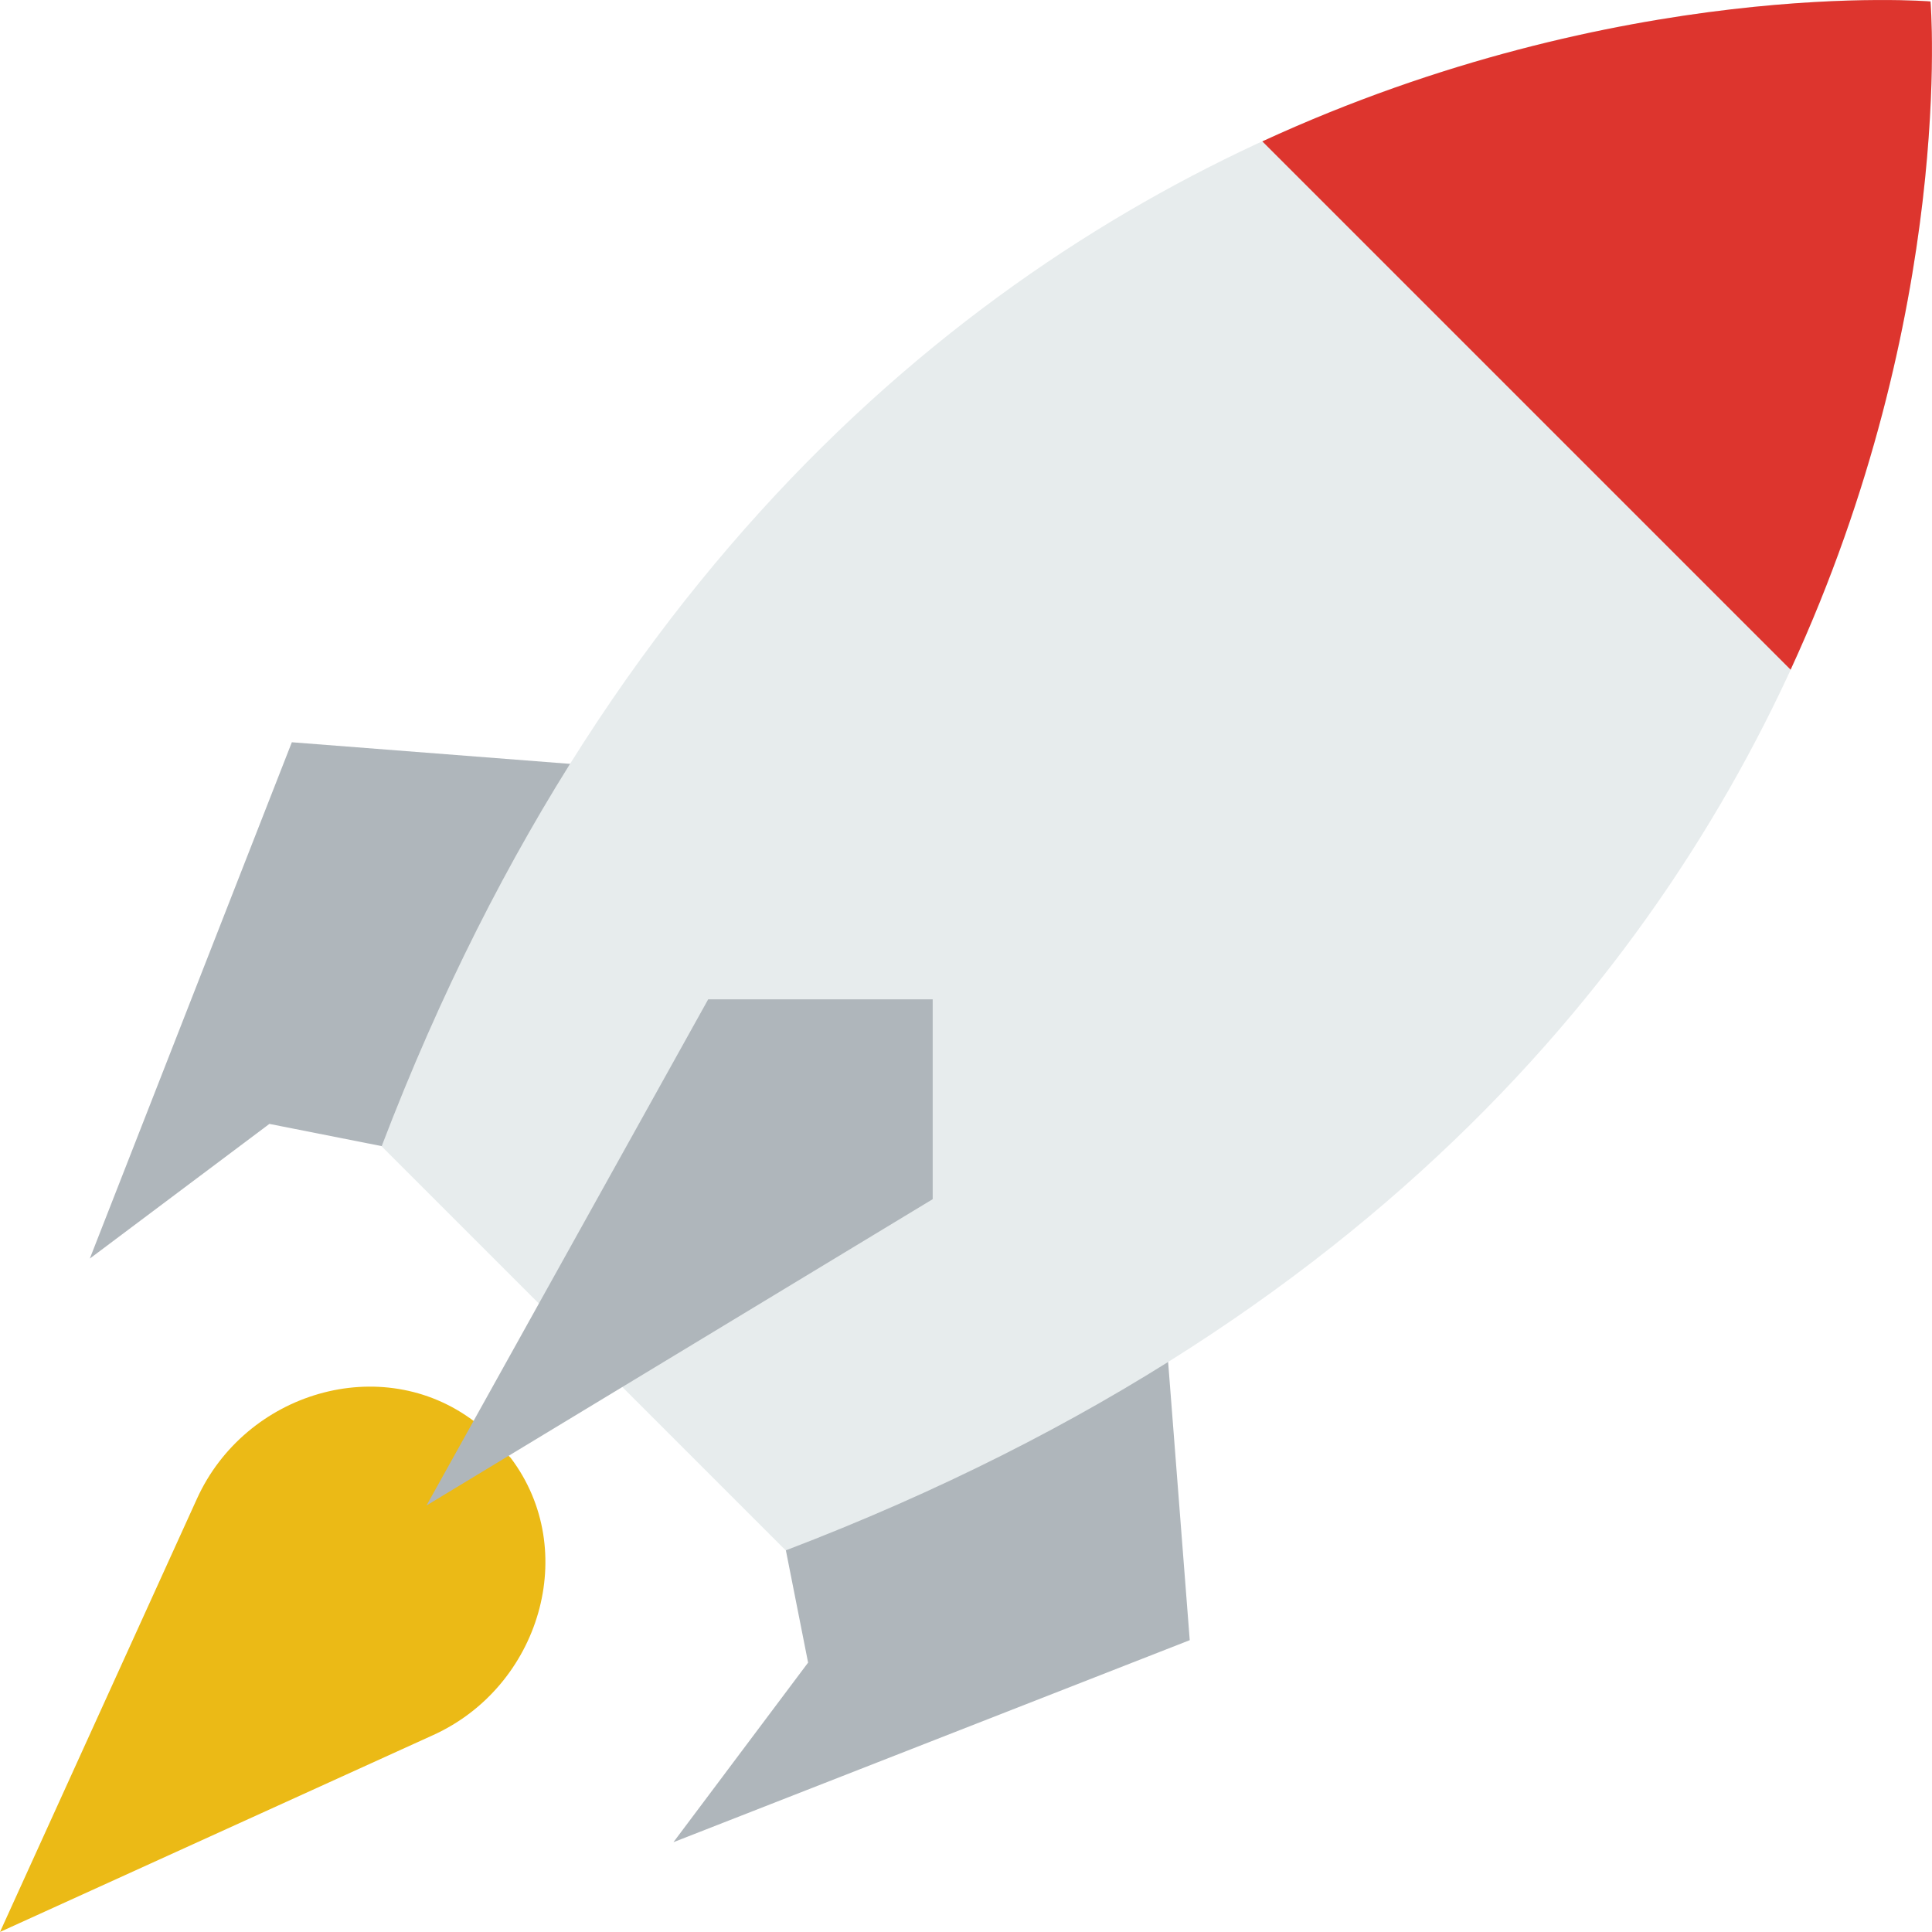
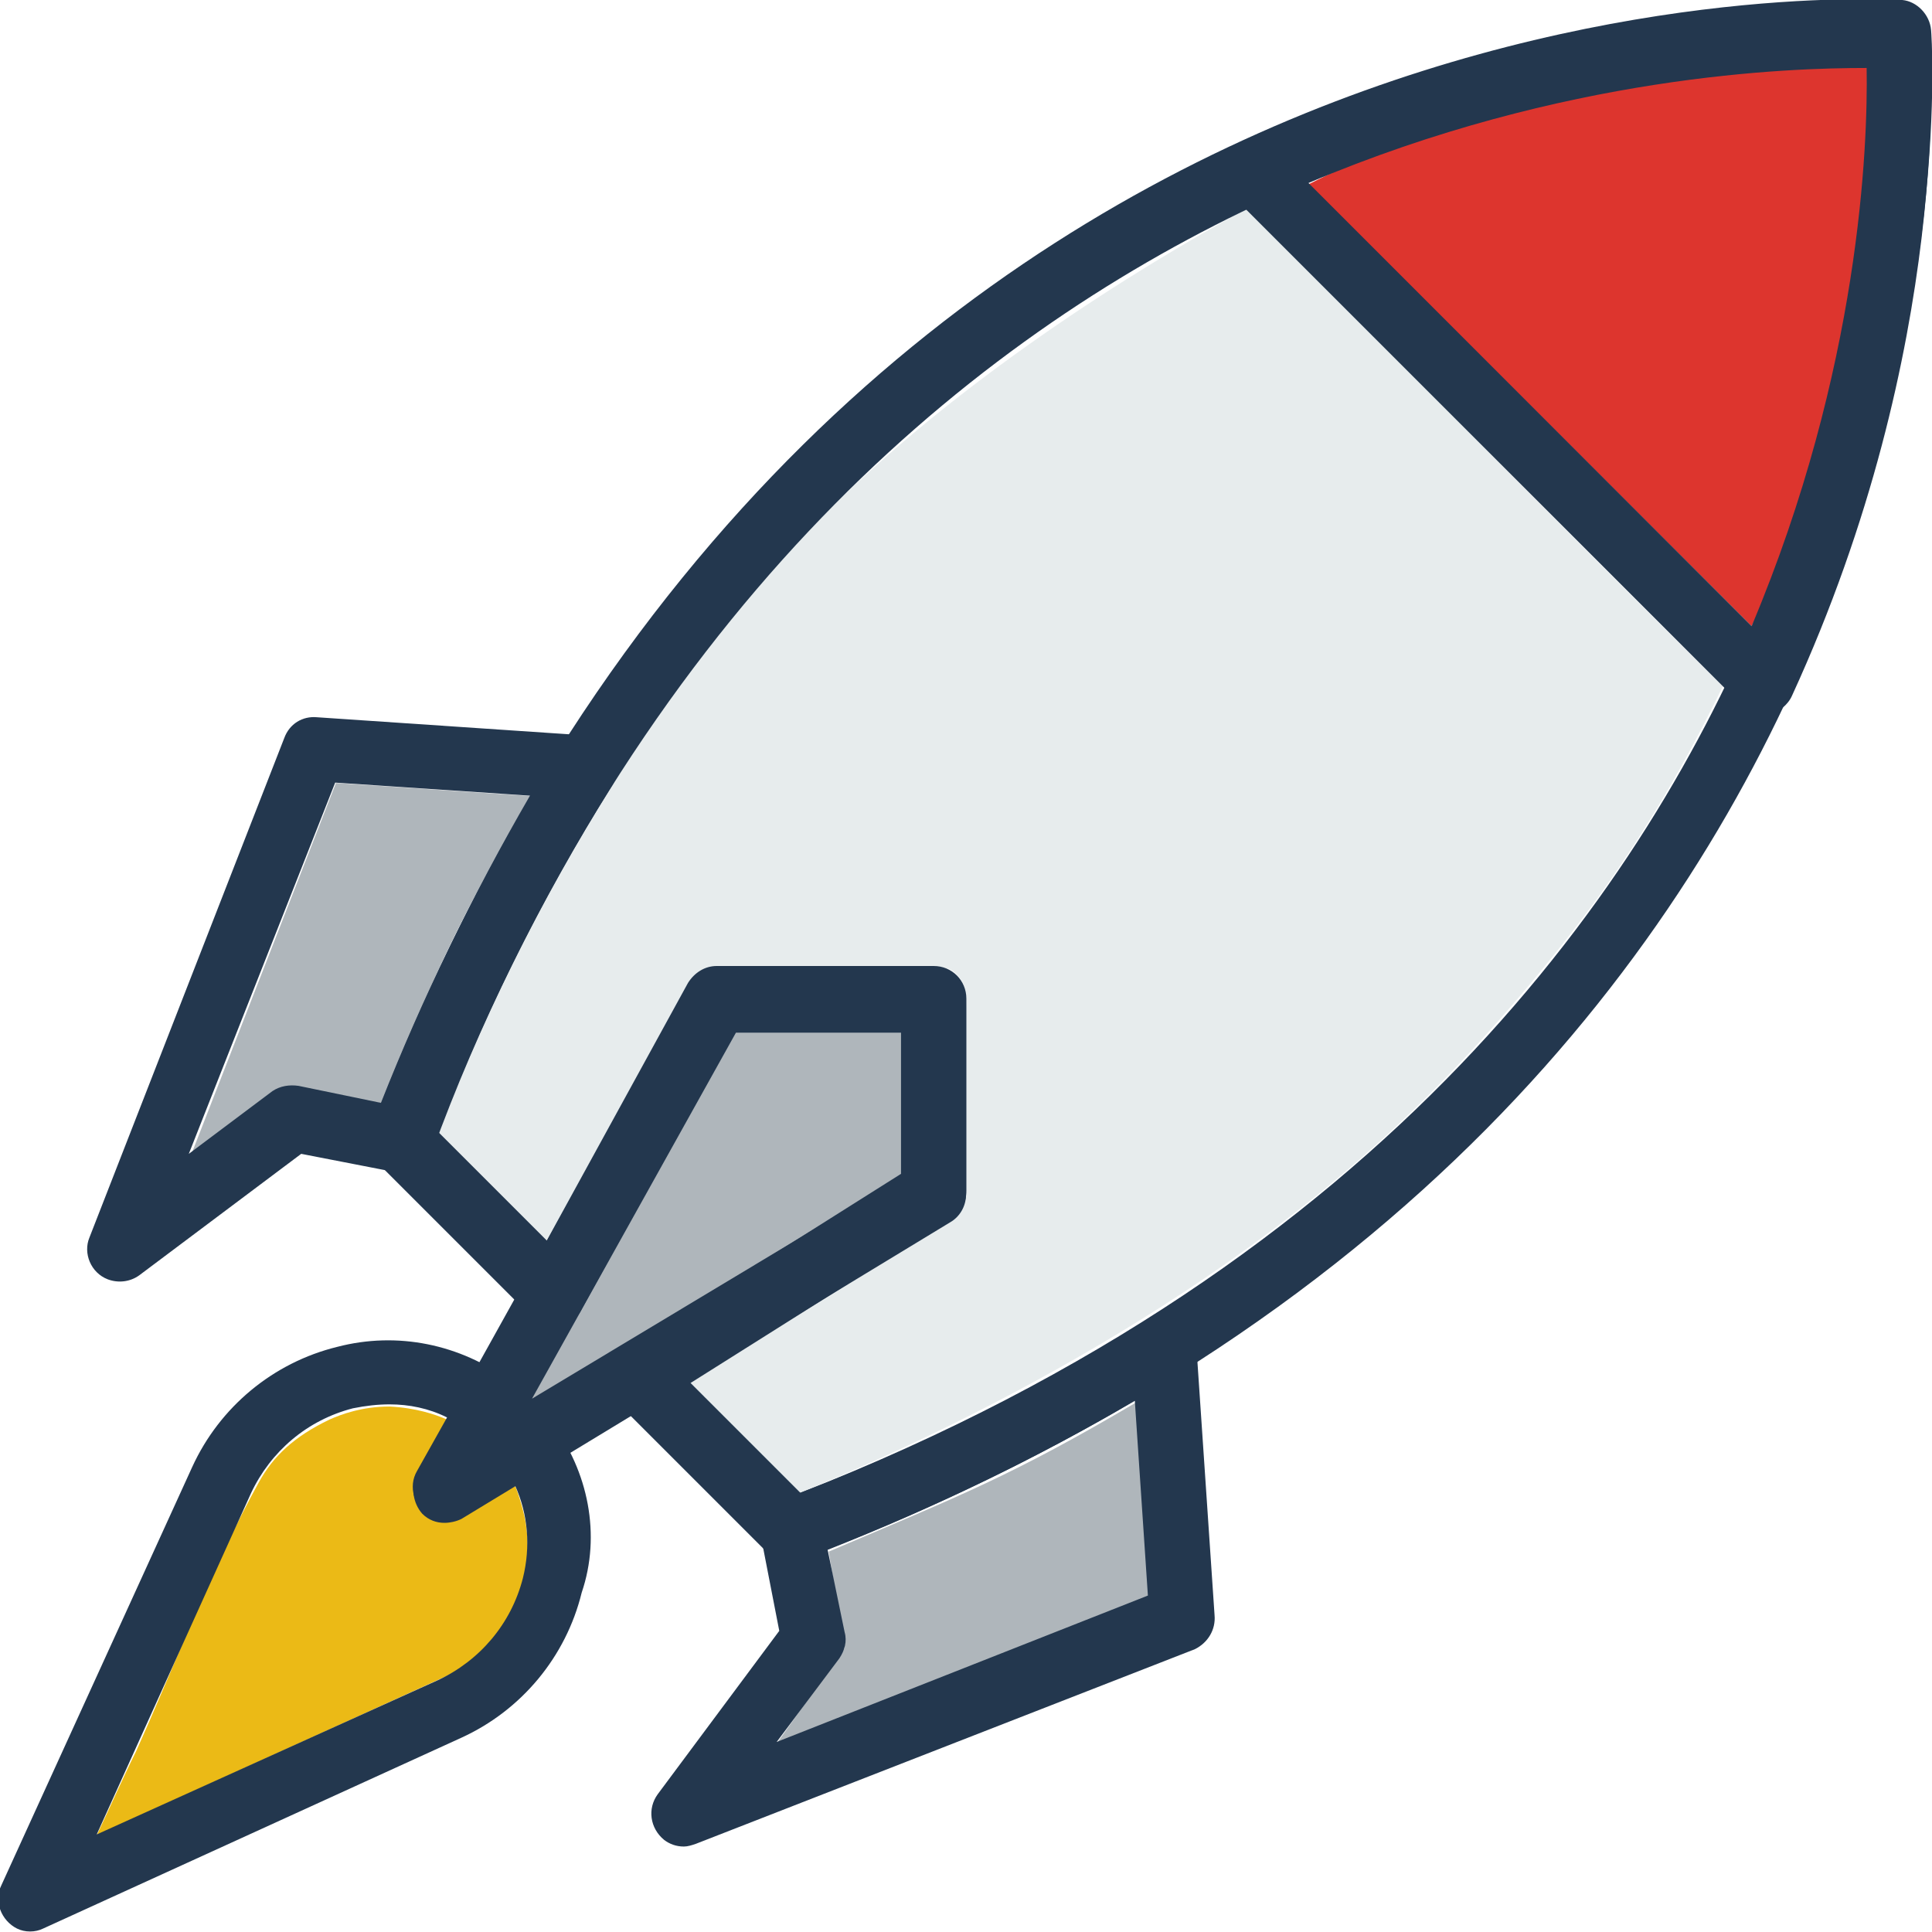
- <svg xmlns="http://www.w3.org/2000/svg" viewBox="0 0 147.84 147.84">
-   <defs>
-     <style>
-       .cls-1 {
-         fill: #afb6bb;
-       }
- 
-       .cls-2 {
-         fill: #ebba16;
-       }
- 
-       .cls-3 {
-         fill: #e7eced;
-       }
- 
-       .cls-4 {
-         fill: #dd352e;
-       }
-     </style>
-   </defs>
-   <g id="speed-color" transform="translate(-139.268 -32.874)">
-     <g id="Group_99" data-name="Group 99" transform="translate(146.14 89.673)">
-       <path id="Path_203" data-name="Path 203" class="cls-1" d="M39.259,196.709,23.8,236.218l13.742-10.305,10.693,2.116a167.245,167.245,0,0,1,14.575-29.491Z" transform="translate(-23.799 -196.709)" />
-       <path id="Path_204" data-name="Path 204" class="cls-1" d="M217.976,376.657l-39.509,15.459,10.305-13.742-2.116-10.693a167.243,167.243,0,0,0,29.491-14.575Z" transform="translate(-133.807 -307.947)" />
+ <svg xmlns="http://www.w3.org/2000/svg" version="1.1" id="Layer_1" x="0px" y="0px" viewBox="0 0 147.8 147.8" style="enable-background:new 0 0 147.8 147.8;" xml:space="preserve">
+   <style type="text/css">
+ 	.st0{fill:#AFB6BB;}
+ 	.st1{fill:#DD352E;}
+ 	.st2{fill:#E7ECED;}
+ 	.st3{fill:#EBBA16;}
+ 	.st4{fill:#23374E;}
+ </style>
+   <path id="Path_203" class="st0" d="M25.7,59.9L14.6,88.4l7.3-5.2l7.3,1.2c4.1-10.1,5.9-14,11.4-23.5L25.7,59.9z" />
+   <path id="Path_208" class="st1" d="M100.1,14.1L134,47.9c13.6-26.8,9.4-43,9.4-43C143.3,4.4,127.3,0.5,100.1,14.1z" />
+   <path id="Path_207" class="st0" d="M69,78.8H56.3l-21.7,34.3L69,89.8V78.8z" />
+   <path id="Path_204" class="st0" d="M87.9,122.1l-28.5,11.3l5.2-7.3l-1.2-7.4c10.1-4.3,14-5.8,23.5-11.4L87.9,122.1z" />
+   <path class="st2" d="M61.2,114.2l-8.4-8.4l20.9-13.7l0.2-15c0-0.3,0.2-1.4-0.5-2.3c-0.3-0.4-0.6-0.6-0.9-0.7c-6.2,0-12.4,0-18.6,0.1  L41.8,94.9l-8.3-8.3c3.9-11.1,12.1-29.5,29-46.7C73.3,29,86.9,20.6,95.3,16c12.7,12.5,23.9,24.1,36.5,36.5c-2.1,4.3-5,9.8-9.3,15.8  c0,0-6.4,9.1-15.2,17.4C90.4,101.8,68.3,111.3,61.2,114.2z" />
+   <path class="st2" d="M73.9,74.9" />
+   <path class="st2" d="M75.3,74.5" />
+   <path class="st3" d="M32.2,115.5L7.4,140.4" />
+   <path class="st3" d="M39.6,122.1" />
+   <path class="st3" d="M7.4,140.4l26.8-12.2c2.2-1.1,3.8-3.2,3.8-3.2c0.5-0.7,1.2-1.7,1.7-3c0.4-1.1,0.6-2,0.6-2.7  c0.1-0.7,0.1-1.7-0.1-2.9c-0.2-1.1-0.7-2.6-0.8-2.7c0,0-1.3,0.4-2.4,1.4c-0.1,0.1-0.6,0.4-1.2,0.7c-0.6,0.3-1,0.5-1.2,0.6  c-0.3,0.1-1.1,0.2-2.3-0.8c-0.2-0.3-0.6-0.8-0.6-1.5c0-0.2,0-0.4,0-0.4c0-0.2,0.1-0.5,0.4-1.2c0.2-0.3,0.3-0.5,0.3-0.6  c0.4-0.6,0.7-1.2,1-1.8c0,0,0.8-1.5,0.8-1.5c-0.9-0.4-2.4-0.9-4.4-1c-2.1,0-3.7,0.6-4.6,1c-2.7,1.3-4.3,2.8-5.4,4.8  c-3.6,6.5-6.3,13.7-9.4,20.6C9.4,136,8.4,138.3,7.4,140.4z" />
+   <path class="st2" d="M134.6,67.4" />
+   <g>
+     <g>
+       <path class="st4" d="M147.6,2.6c-0.1-1.2-1-2.1-2.2-2.2c-1-0.1-23.7-1.8-50.5,10.5c-0.7,0.3-1.2,1-1.4,1.8    c-0.1,0.8,0.1,1.6,0.7,2.2l39,39c0.5,0.5,1.1,0.7,1.7,0.7c0.1,0,0.3,0,0.4,0c0.8-0.1,1.5-0.7,1.8-1.4    C149.4,26.4,147.7,3.6,147.6,2.6z M134,47.9l-33.9-33.9c19.6-8.3,36.8-8.8,42.7-8.8C142.9,11.1,142.3,28.2,134,47.9z" />
    </g>
-     <path id="Path_205" data-name="Path 205" class="cls-2" d="M39.081,372.924l-2.8-2.8c-7.078-5.345-17.5-2.235-21.21,5.926L0,409.2l33.154-15.069C41.316,390.423,44.428,380,39.081,372.924Z" transform="translate(139.268 -228.489)" />
-     <path id="Path_206" data-name="Path 206" class="cls-3" d="M219.664.111S137.211-6.761,101.138,87.718l12.12,12.12,6.681,6.681,12.12,12.12C226.533,82.564,219.664.111,219.664.111Z" transform="translate(67.333 32.874)" />
-     <path id="Path_207" data-name="Path 207" class="cls-1" d="M151.763,264.832H134.585l-21.556,38.734,38.734-23.44Z" transform="translate(58.876 -155.489)" />
-     <path id="Path_208" data-name="Path 208" class="cls-4" d="M334.53,10.823,374.956,51.25C387.625,23.752,385.662.115,385.662.115S362.028-1.845,334.53,10.823Z" transform="translate(-98.667 32.87)" />
+   </g>
+   <g>
+     <g>
+       <path class="st4" d="M71.4,74.1H54.9c-0.9,0-1.7,0.5-2.2,1.3l-20.8,37.4c-0.5,1-0.3,2.2,0.4,3c0.5,0.5,1.1,0.7,1.7,0.7    c0.4,0,0.9-0.1,1.3-0.3l37.4-22.7c0.7-0.4,1.2-1.2,1.2-2.1V76.6C73.9,75.2,72.8,74.1,71.4,74.1z M69,90L40.7,107l15.6-28l0,0H69    L69,90L69,90z" />
+     </g>
+   </g>
+   <g id="Group_197" transform="translate(-139.625 -35.083)">
+     <g id="Group_72" transform="translate(146.268 89.953)">
+       <g id="Group_71">
+         <path id="Path_22" class="st4" d="M40.3,2.7c-0.4-0.8-1.2-1.3-2-1.3L17.6,0c-1.1-0.1-2.1,0.5-2.5,1.6L0.2,39.8     C-0.3,41,0.3,42.5,1.6,43c0.8,0.3,1.7,0.2,2.4-0.3l12.4-9.3l7.2,1.4c1.2,0.2,2.4-0.4,2.8-1.5C30,23.4,34.7,14,40.2,5.2     C40.7,4.4,40.7,3.5,40.3,2.7z M22.5,29.5l-6.3-1.3c-0.7-0.1-1.4,0-2,0.4l-6.4,4.8L19,5l14.9,1C29.5,13.6,25.7,21.4,22.5,29.5     L22.5,29.5z" />
+       </g>
+     </g>
+     <g id="Group_74" transform="translate(189.44 135.645)">
+       <g id="Group_73">
+         <path id="Path_23" class="st4" d="M43.1,23L41.7,2.3c-0.1-1.4-1.3-2.4-2.6-2.3c-0.4,0-0.8,0.2-1.1,0.4     C29.1,5.9,19.7,10.6,9.9,14.2c-1.1,0.4-1.8,1.6-1.5,2.8l1.4,7.2L0.5,36.7c-0.8,1.1-0.6,2.6,0.5,3.5c0.4,0.3,0.9,0.5,1.5,0.5     c0.3,0,0.6-0.1,0.9-0.2l38.2-14.9C42.6,25.1,43.2,24.1,43.1,23z M9.6,32.7l4.8-6.4c0.4-0.6,0.6-1.3,0.4-2l-1.3-6.3     c8.1-3.2,16-7,23.5-11.4l1,14.9L9.6,32.7z" />
+       </g>
+     </g>
+     <g id="Group_78" transform="translate(167.854 35.083)">
+       <g id="Group_77">
+         <path id="Path_25" class="st4" d="M119.5,2.3c-0.1-1.2-1.1-2.2-2.2-2.3C116.4,0,35.3-5.6,0.2,86.3C-0.2,87.3,0,88.3,0.7,89     l11.7,11.7c1,1,2.5,1,3.5,0c0.2-0.2,0.3-0.4,0.4-0.6l11.7-21.3h12.7v11l-21.4,13.5c-1.2,0.7-1.5,2.2-0.8,3.4     c0.1,0.2,0.2,0.3,0.3,0.4l11.7,11.7c0.5,0.5,1.1,0.7,1.7,0.7c0.3,0,0.6-0.1,0.9-0.2C125.2,84.3,119.6,3.2,119.5,2.3z M106.6,46.1     C97.9,67.4,78.1,96.5,33,114.2l-8.4-8.4l20-12.6c0.7-0.5,1.1-1.2,1.1-2.1V76.4c0-1.4-1.1-2.5-2.5-2.5H26.6     c-0.9,0-1.7,0.5-2.2,1.3L13.6,94.9l-8.3-8.3C36.2,8,101.9,4.7,114.7,4.9C114.6,19,111.9,33,106.6,46.1z" />
+       </g>
+     </g>
+     <g id="Group_80" transform="translate(139.625 137.619)">
+       <g id="Group_79">
+         <path id="Path_26" class="st4" d="M42.2,6.3c-0.5-0.7-1.4-1.1-2.2-1c0.1-0.9-0.3-1.7-1-2.2c-3.8-2.8-8.6-3.8-13.2-2.6     c-4.9,1.2-9,4.6-11.1,9.2l-14.6,32c-0.6,1.2,0,2.7,1.2,3.3c0.6,0.3,1.4,0.3,2,0l32-14.6c4.6-2.1,8-6.2,9.2-11.1     C46,14.9,45,10,42.2,6.3z M40,18.2c-0.9,3.5-3.3,6.3-6.5,7.8L7.4,37.8l11.8-26.1c1.5-3.2,4.3-5.6,7.8-6.5C28,5,28.9,4.9,29.8,4.9     c1.5,0,3,0.3,4.4,1L31.9,10c-0.7,1.2-0.2,2.7,0.9,3.4c0.8,0.4,1.7,0.4,2.4,0l4.2-2.3C40.4,13.3,40.6,15.8,40,18.2L40,18.2z" />
+       </g>
+     </g>
  </g>
</svg>
